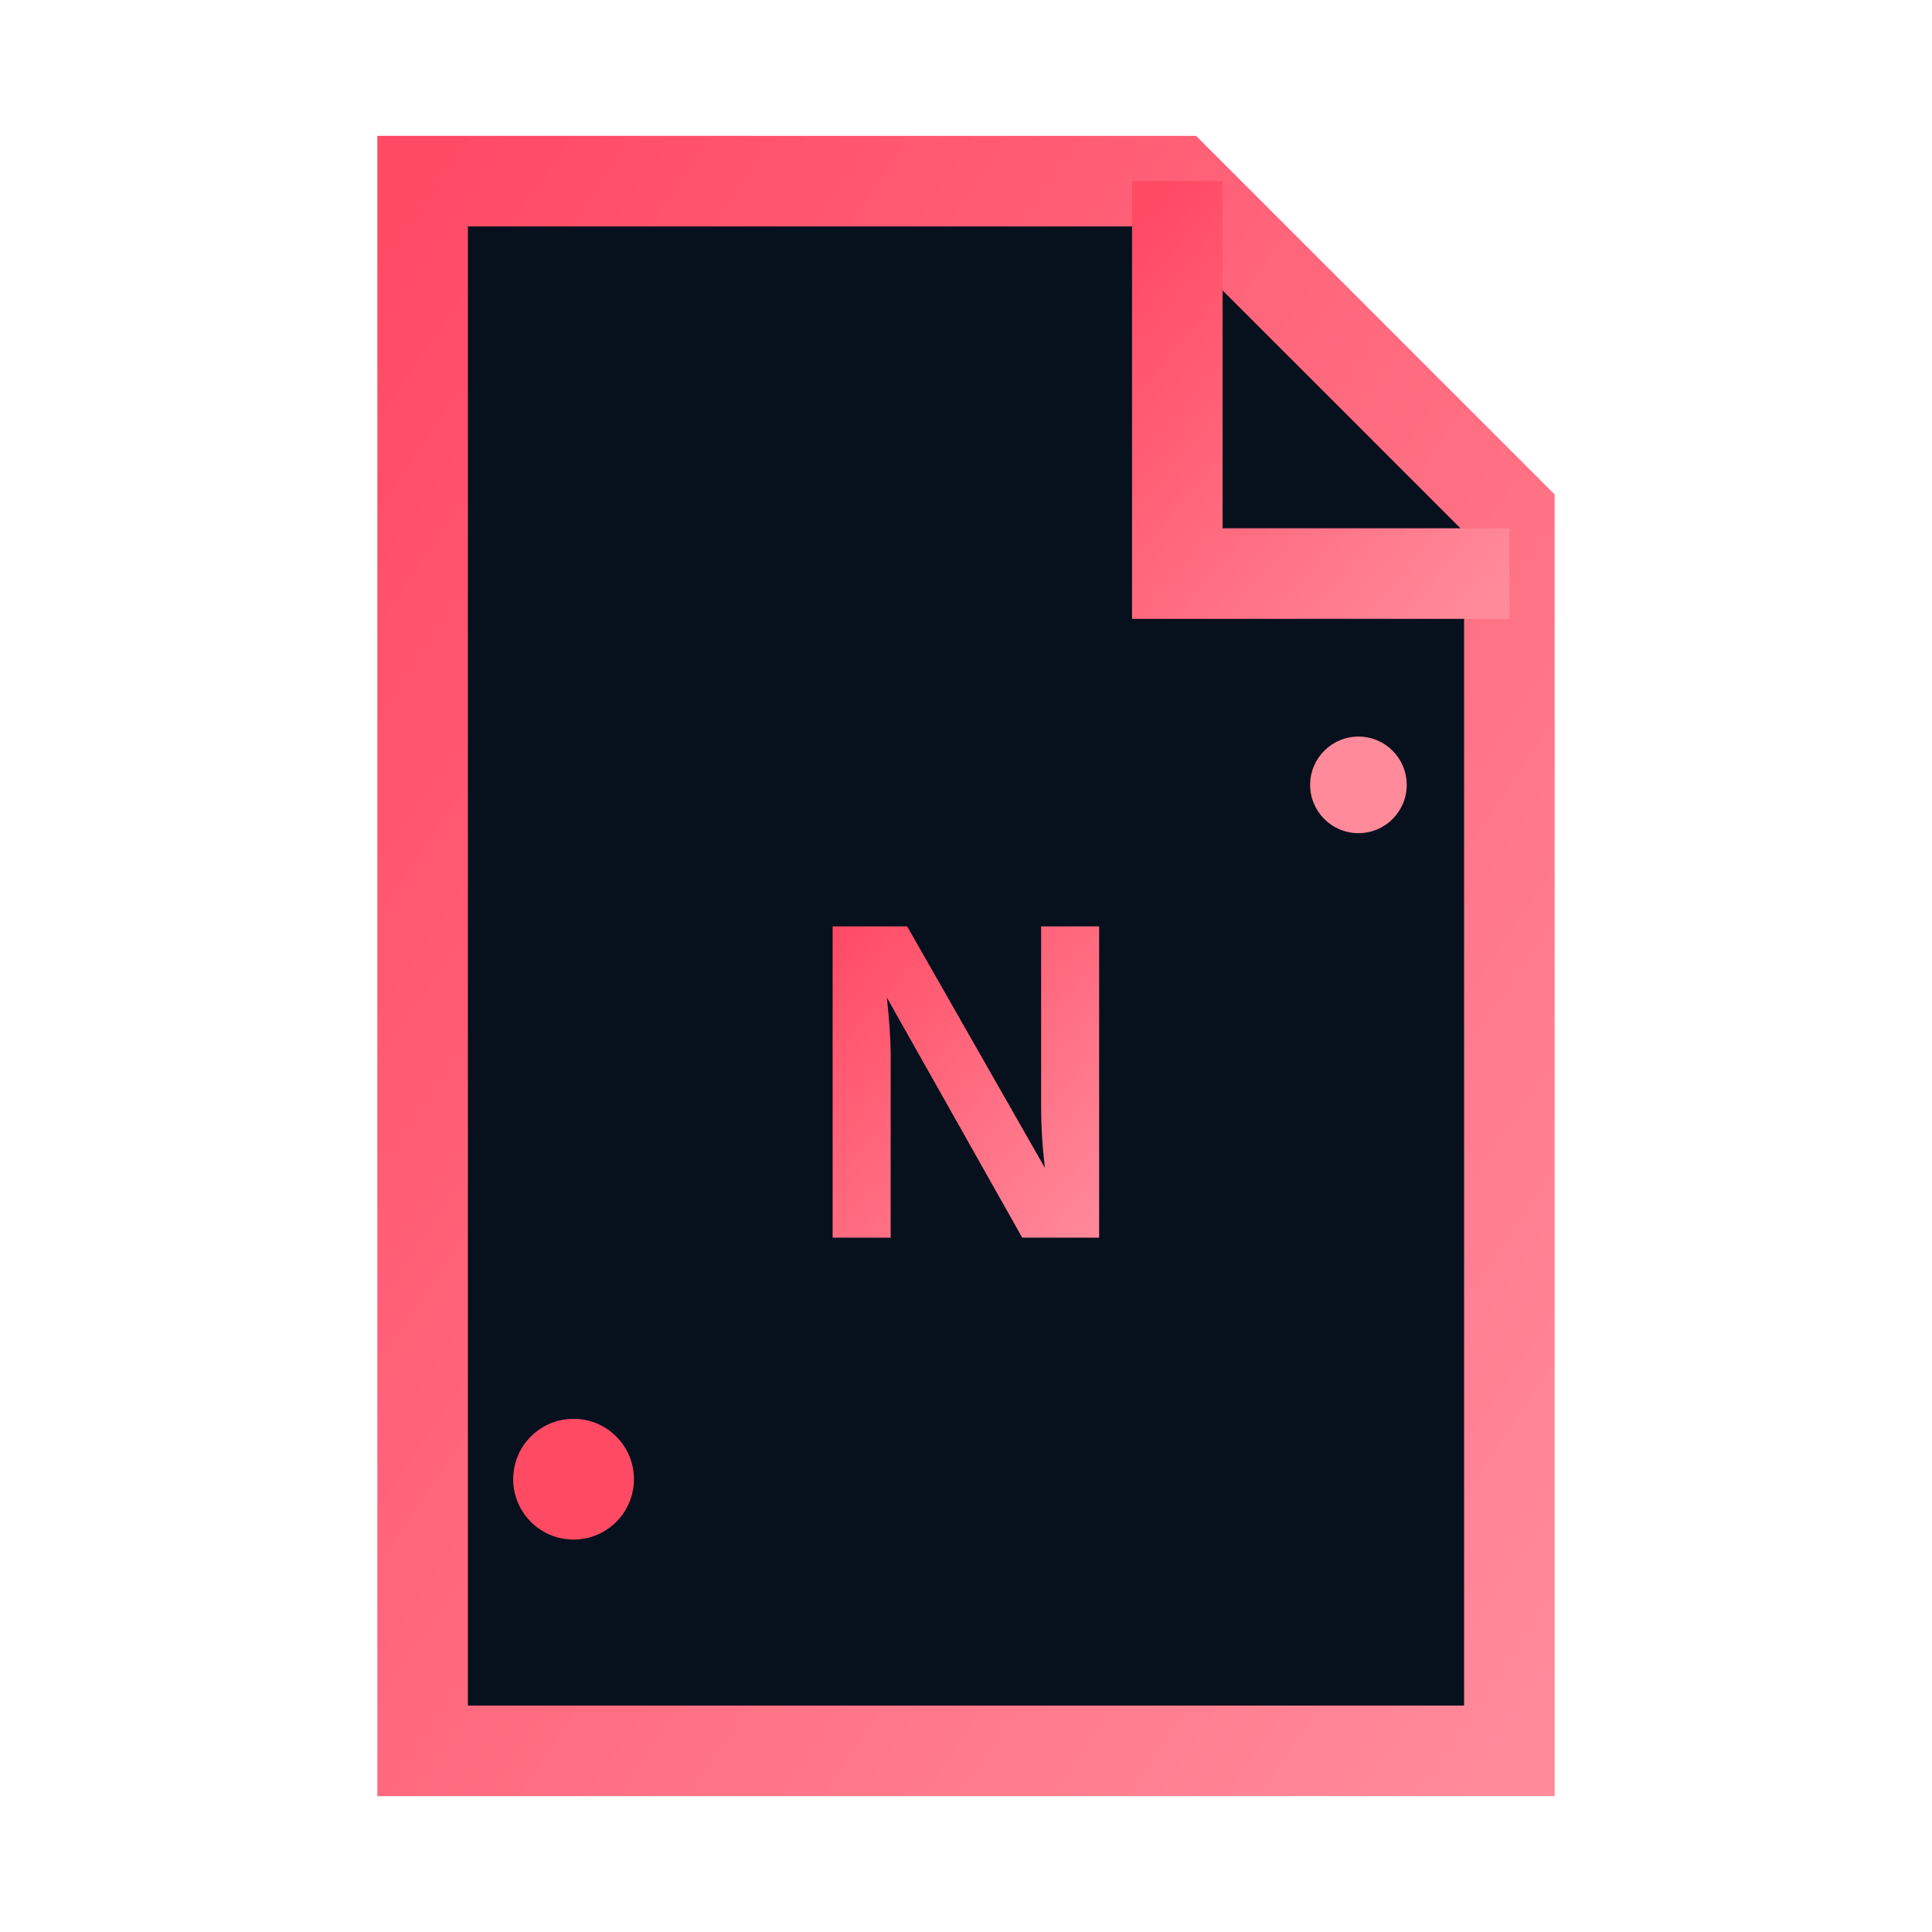
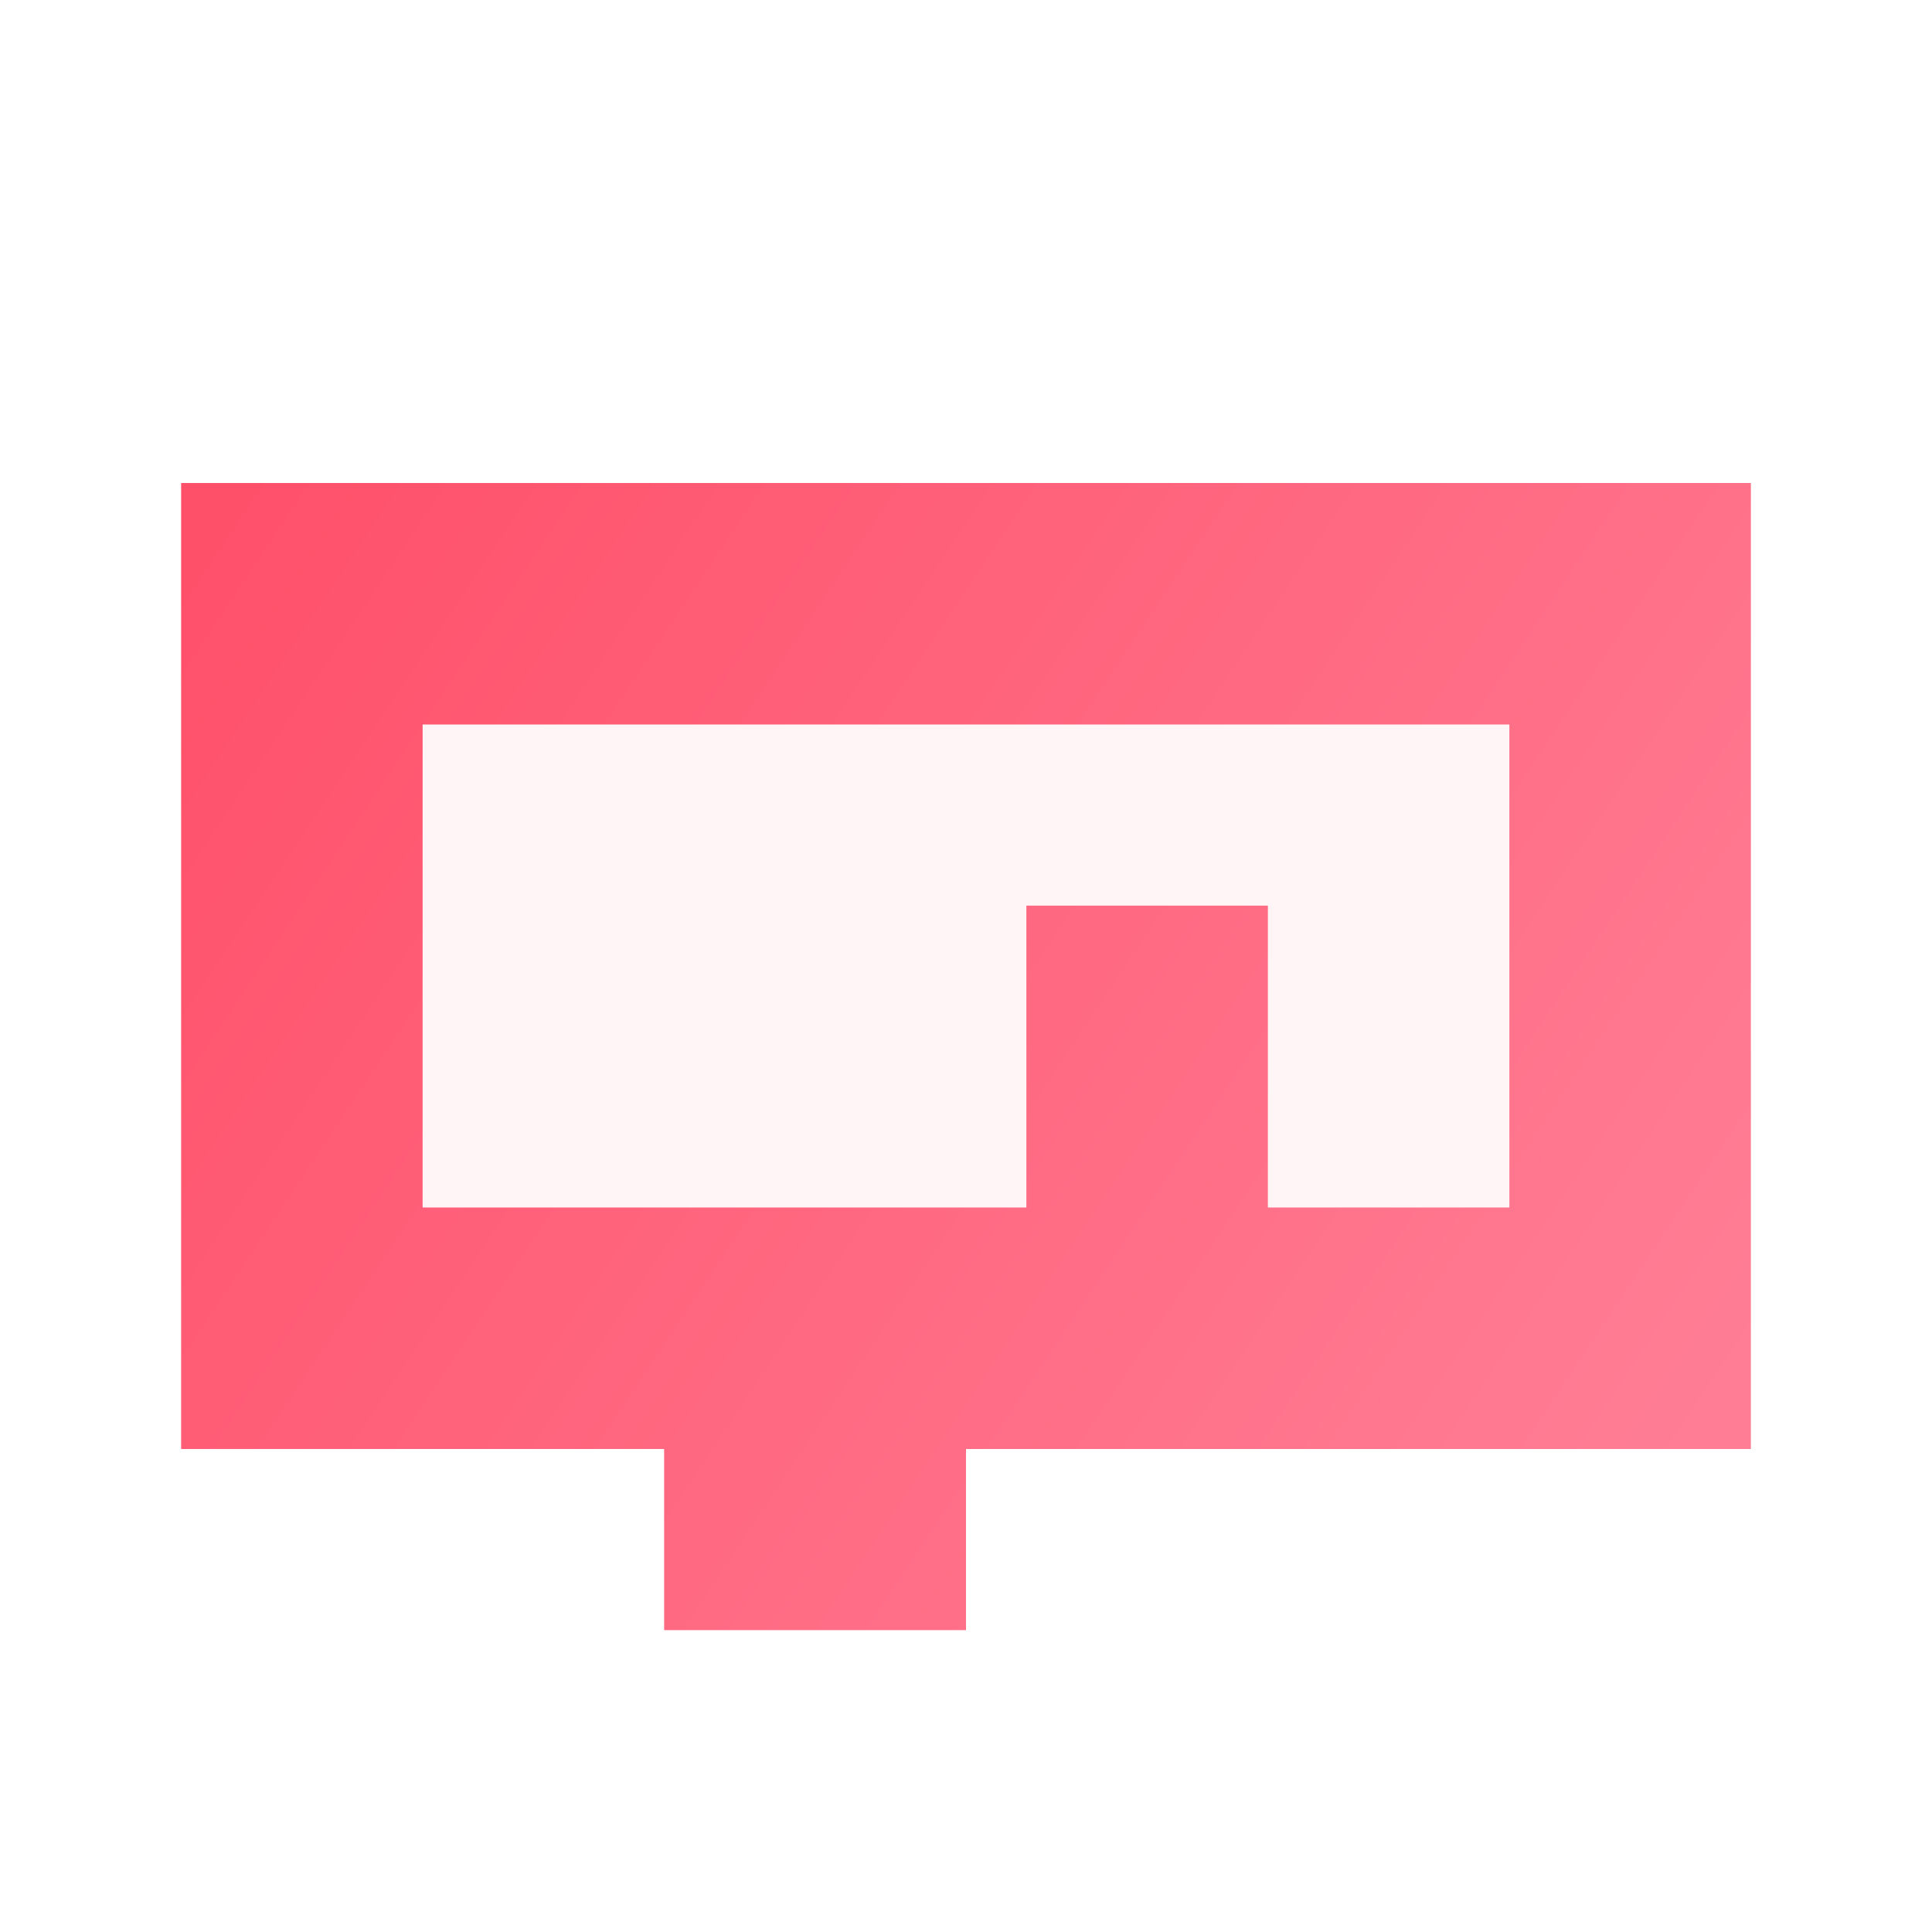
- <svg xmlns="http://www.w3.org/2000/svg" viewBox="0 0 64 64">
+ <svg xmlns="http://www.w3.org/2000/svg" viewBox="0 0 32 32">
  <defs>
-     <linearGradient id="g" x1="0" y1="0" x2="1" y2="1">
-       <stop stop-color="#FF4A64" />
-       <stop offset="1" stop-color="#FF8A9A" />
+     <linearGradient id="g" x1="4" y1="8" x2="28" y2="24" gradientUnits="userSpaceOnUse">
+       <stop stop-color="#FF506A" />
+       <stop offset="1" stop-color="#FF7E95" />
    </linearGradient>
  </defs>
-   <path d="M14 6h25l11 11v41H14z" fill="#07101d" stroke="url(#g)" stroke-width="3" />
-   <path d="M39 6v13h11" fill="none" stroke="url(#g)" stroke-width="3" />
-   <circle cx="19" cy="49" r="2" fill="#FF4A64" />
-   <circle cx="45" cy="26" r="1.6" fill="#FF8A9A" />
-   <text x="32" y="41" text-anchor="middle" font-family="Arial,Helvetica,sans-serif" font-weight="700" font-size="15" fill="url(#g)">N</text>
+   <path d="M3 8h26v16H16v3h-5v-3H3z" fill="url(#g)" />
+   <path d="M7 12h18v8h-4v-5h-4v5H7z" fill="#FFF5F7" />
</svg>
